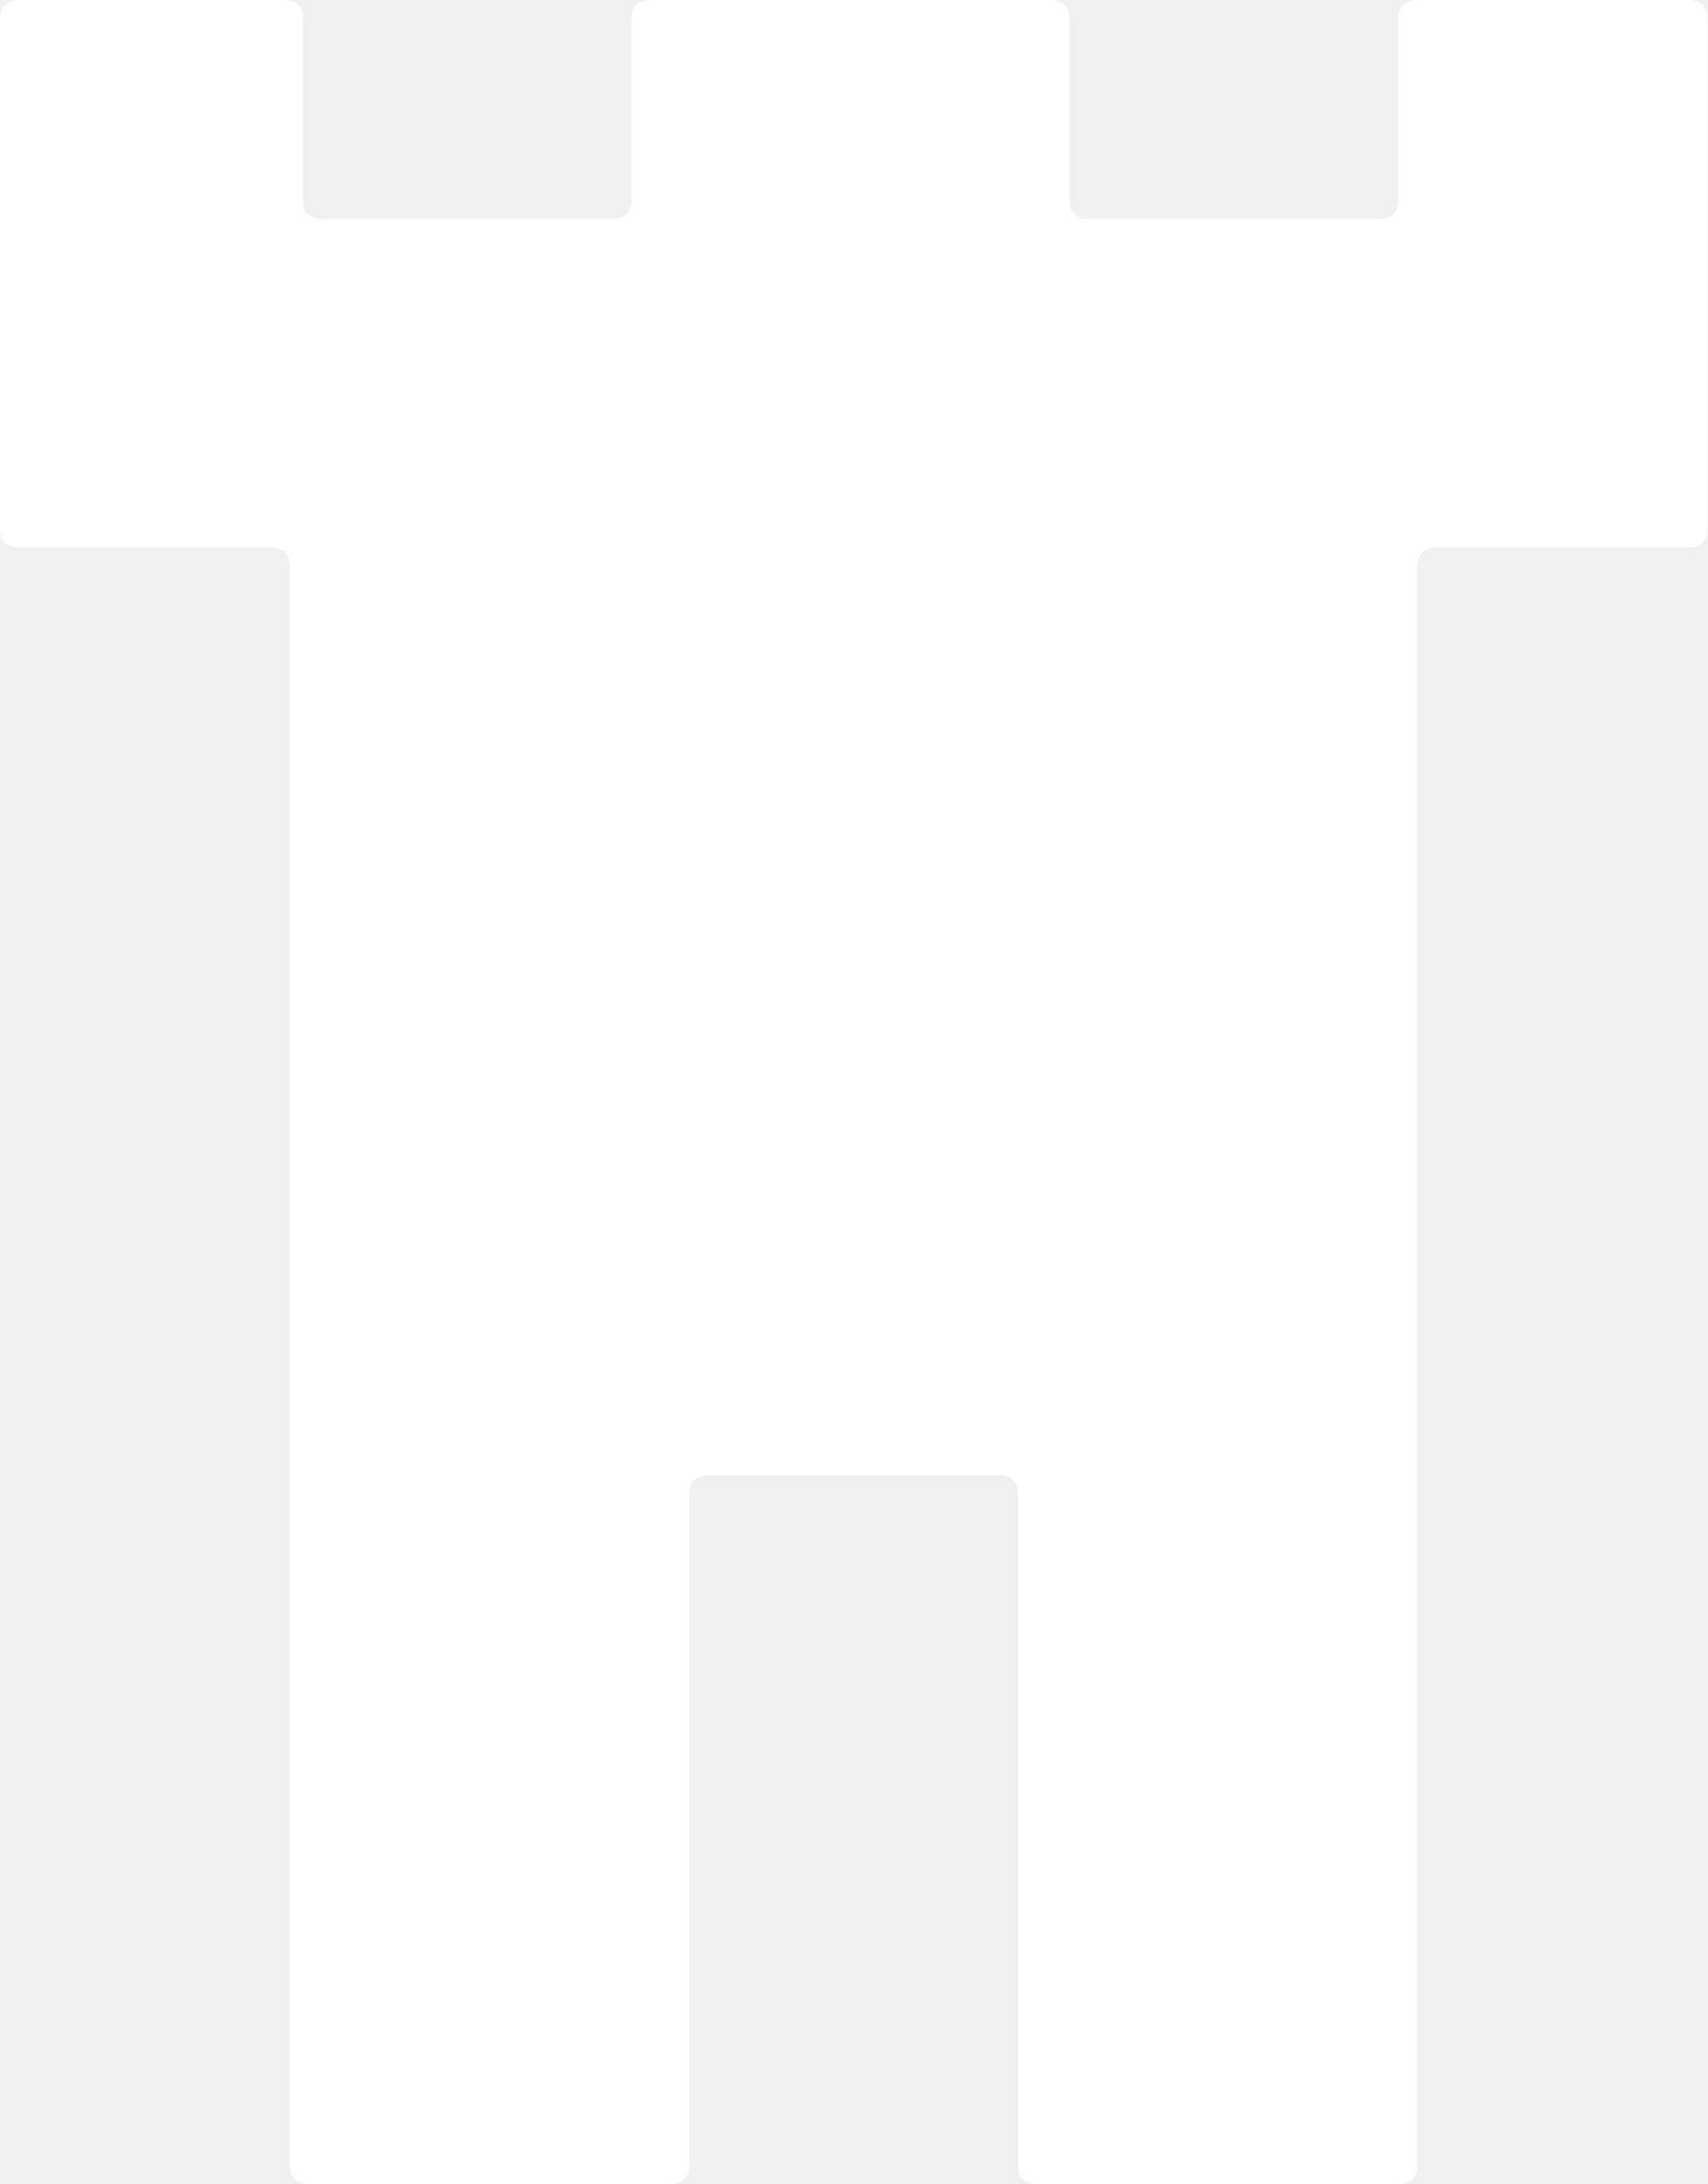
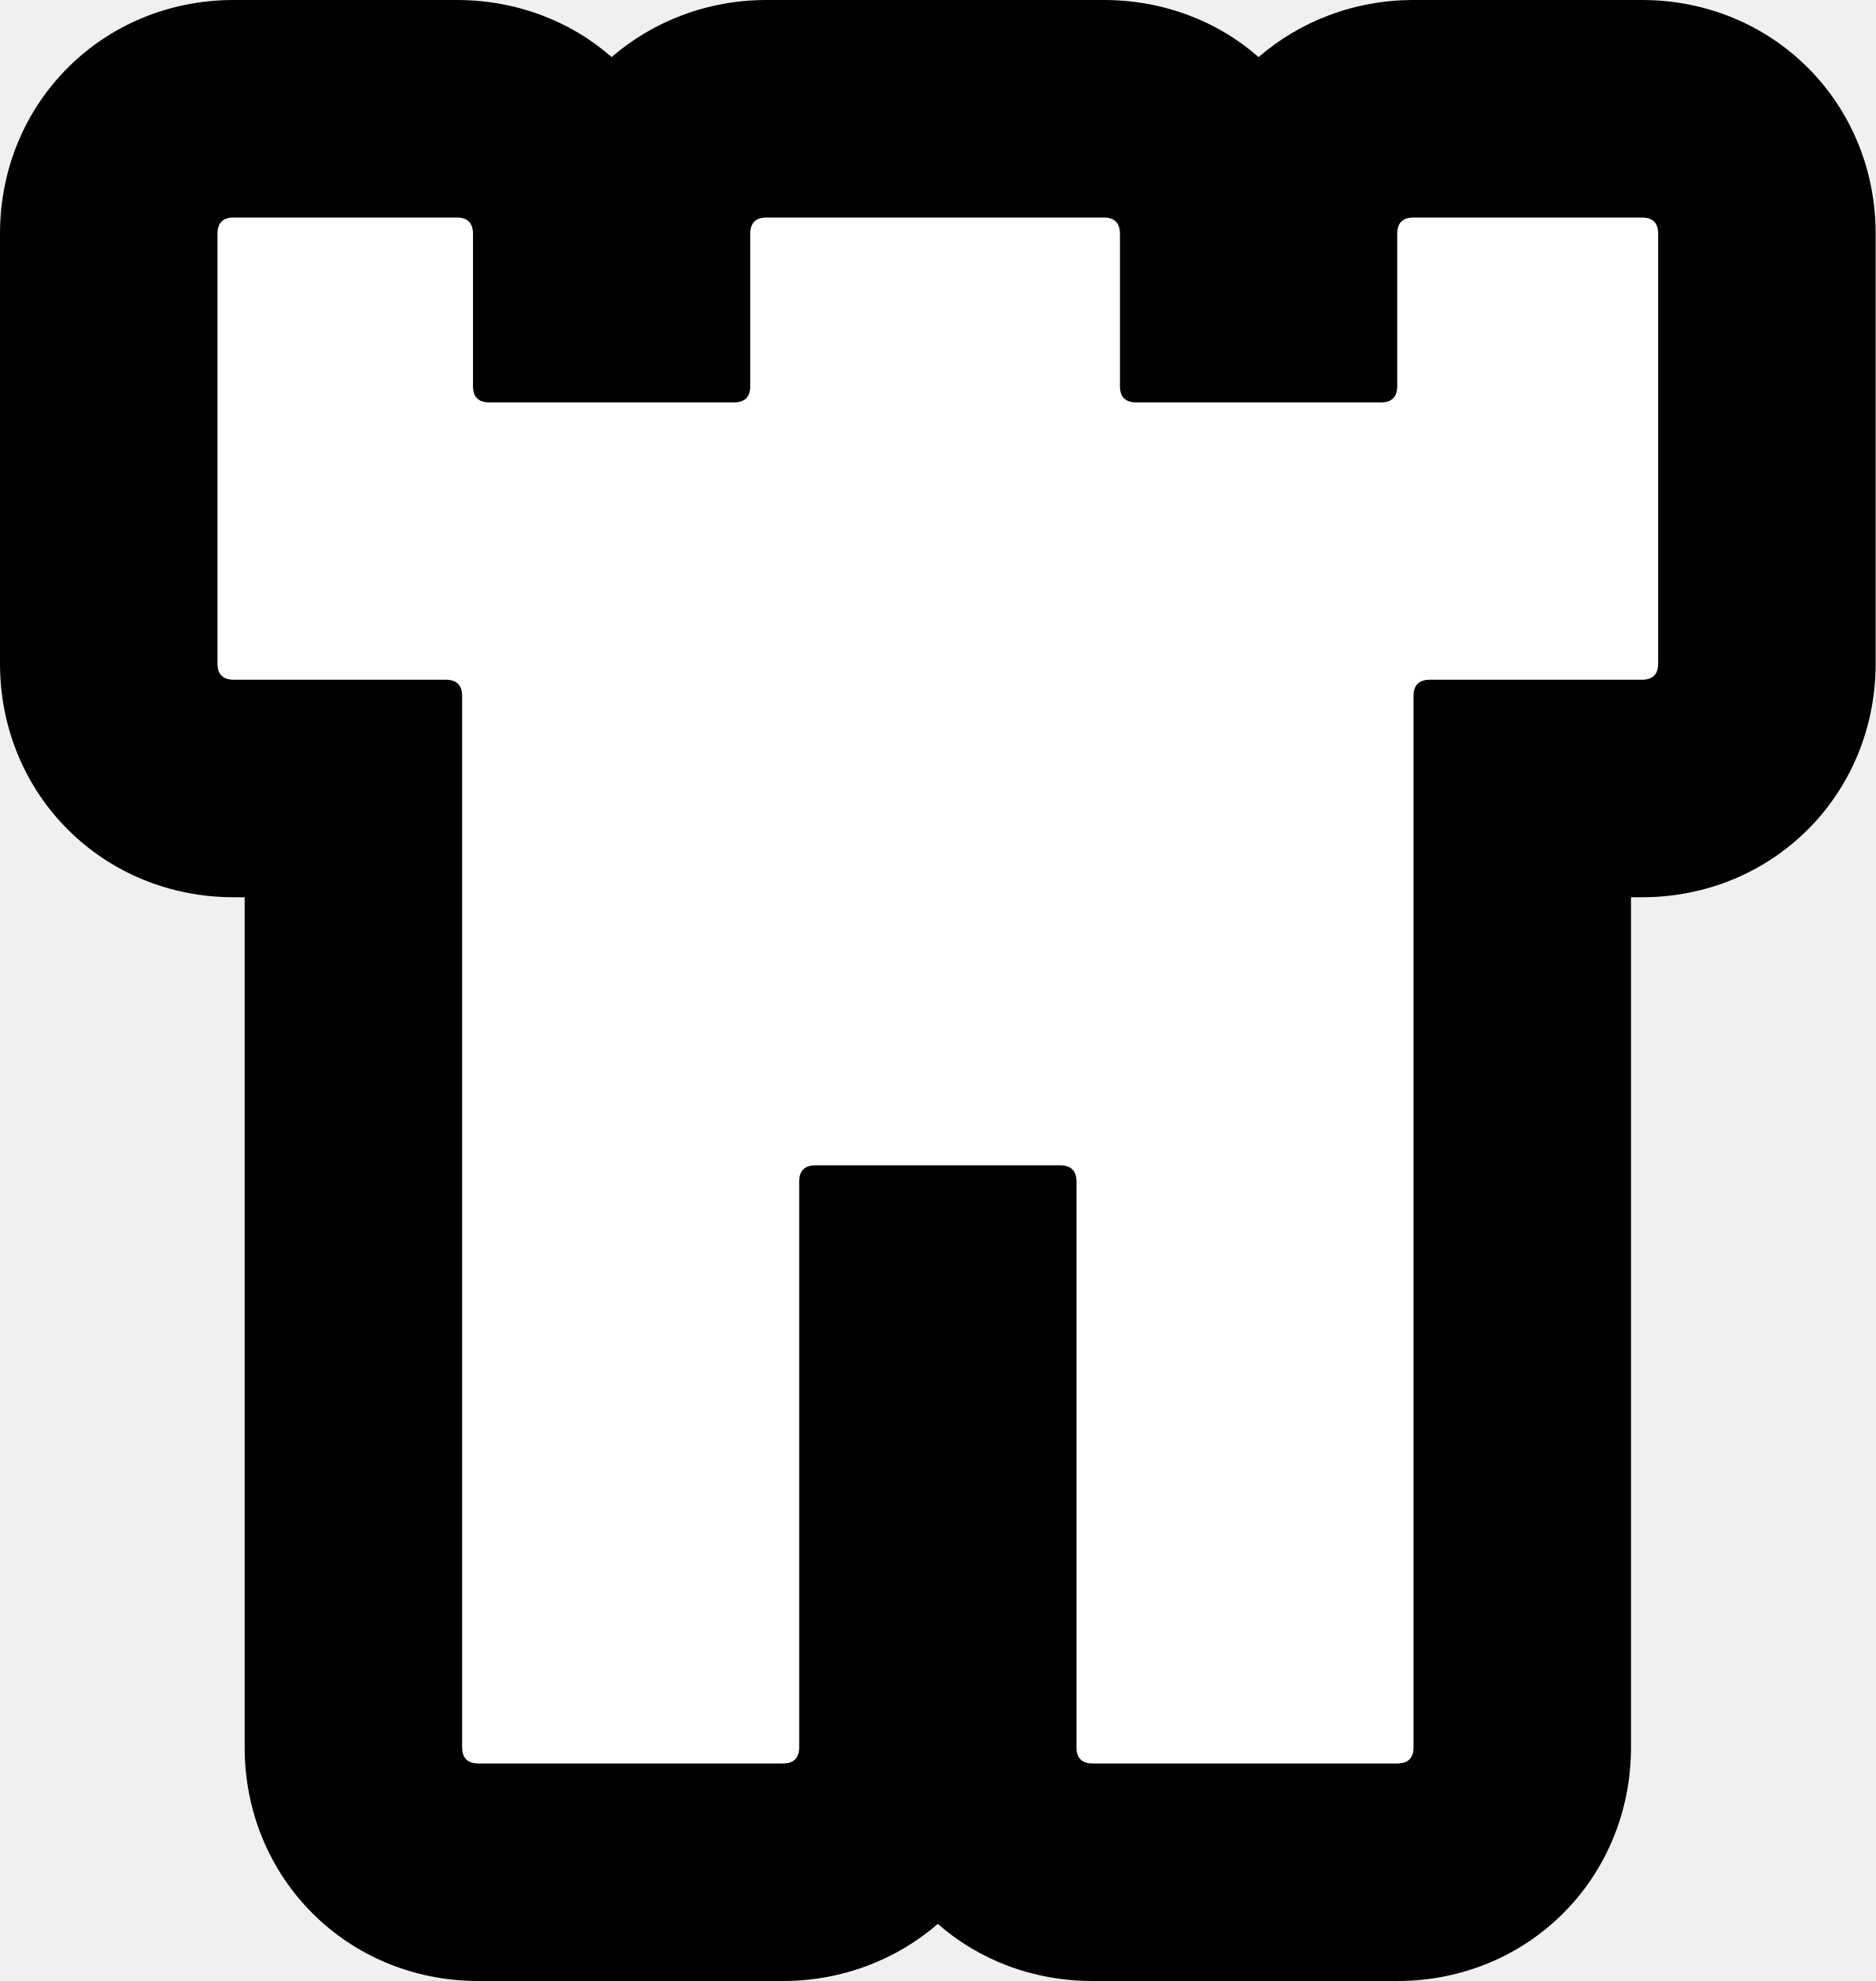
- <svg xmlns="http://www.w3.org/2000/svg" id="Layer_2" data-name="Layer 2" viewBox="0 0 26.5 33.9">
+ <svg xmlns="http://www.w3.org/2000/svg" id="Layer_2" data-name="Layer 2" viewBox="0 0 34.5 36.43">
  <defs>
    <style>
      .cls-1 {
        fill: #fff;
      }
    </style>
  </defs>
-   <g id="Layer_1-2" data-name="Layer 1">
-     <path class="cls-1" d="m.3,0c-.2,0-.3.1-.3.3v7.9c0,.2.1.3.3.3h3.9c.2,0,.3.1.3.3v24.8c0,.2.1.3.3.3h5.6c.2,0,.3-.1.3-.3v-10.4c0-.2.1-.3.3-.3h4.5c.2,0,.3.1.3.3v10.4c0,.2.1.3.3.3h5.6c.2,0,.3-.1.3-.3V8.8c0-.2.1-.3.3-.3h3.9c.2,0,.3-.1.3-.3V.3c0-.2-.1-.3-.3-.3h-4.2c-.2,0-.3.1-.3.3v2.8c0,.2-.1.3-.3.3h-4.5c-.2,0-.3-.1-.3-.3V.3c0-.2-.1-.3-.3-.3h-6.2c-.2,0-.3.1-.3.3v2.8c0,.2-.1.3-.3.3h-4.5c-.2,0-.3-.1-.3-.3V.3c0-.2-.1-.3-.3-.3H.3Z" />
+   <g id="Layer_1-2" data-name="Layer 1-2">
+     <g>
+       <path class="cls-1" d="m20.1,34.43c-1.31,0-2.3-.99-2.3-2.3v-8.7h-1.1v8.7c0,1.31-.99,2.3-2.3,2.3h-5.6c-1.31,0-2.3-.99-2.3-2.3V14.5h-2.2c-1.31,0-2.3-.99-2.3-2.3v-7.9c0-1.31.99-2.3,2.3-2.3h4.1c1.31,0,2.3.99,2.3,2.3v1.1h1.1v-1.1c0-1.31.99-2.3,2.3-2.3h6.2c1.31,0,2.3.99,2.3,2.3v1.1h1.1v-1.1c0-1.31.99-2.3,2.3-2.3h4.2c1.31,0,2.3.99,2.3,2.3v7.9c0,1.31-.99,2.3-2.3,2.3h-2.2v17.63c0,1.31-.99,2.3-2.3,2.3h-5.6Z" />
+       <path d="m30.2,4c.2,0,.3.1.3.3v7.9c0,.2-.1.3-.3.3h-3.9c-.2,0-.3.1-.3.3v19.33c0,.2-.1.3-.3.3h-5.6c-.2,0-.3-.1-.3-.3v-10.4c0-.2-.1-.3-.3-.3h-4.5c-.2,0-.3.1-.3.3v10.4c0,.2-.1.3-.3.3h-5.6c-.2,0-.3-.1-.3-.3V12.8c0-.2-.1-.3-.3-.3h-3.9c-.2,0-.3-.1-.3-.3v-7.9c0-.2.1-.3.3-.3h4.1c.2,0,.3.1.3.3v2.8c0,.2.1.3.3.3h4.5c.2,0,.3-.1.3-.3v-2.8c0-.2.1-.3.3-.3h6.2c.2,0,.3.1.3.3v2.8c0,.2.1.3.3.3h4.5c.2,0,.3-.1.3-.3v-2.8c0-.2.1-.3.3-.3h4.2m0-4h-4.2c-1.1,0-2.1.4-2.85,1.05-.75-.66-1.75-1.05-2.85-1.05h-6.2c-1.1,0-2.1.4-2.85,1.05-.75-.66-1.75-1.05-2.85-1.05h-4.1C1.89,0,0,1.89,0,4.3v7.9c0,2.41,1.89,4.3,4.3,4.3h.2v15.63c0,2.41,1.89,4.3,4.3,4.3h5.6c1.1,0,2.1-.4,2.85-1.05.75.66,1.75,1.05,2.85,1.05h5.6c2.41,0,4.3-1.89,4.3-4.3v-15.63h.2c2.41,0,4.3-1.89,4.3-4.3v-7.9c0-2.41-1.89-4.3-4.3-4.3h0Z" />
+     </g>
  </g>
</svg>
